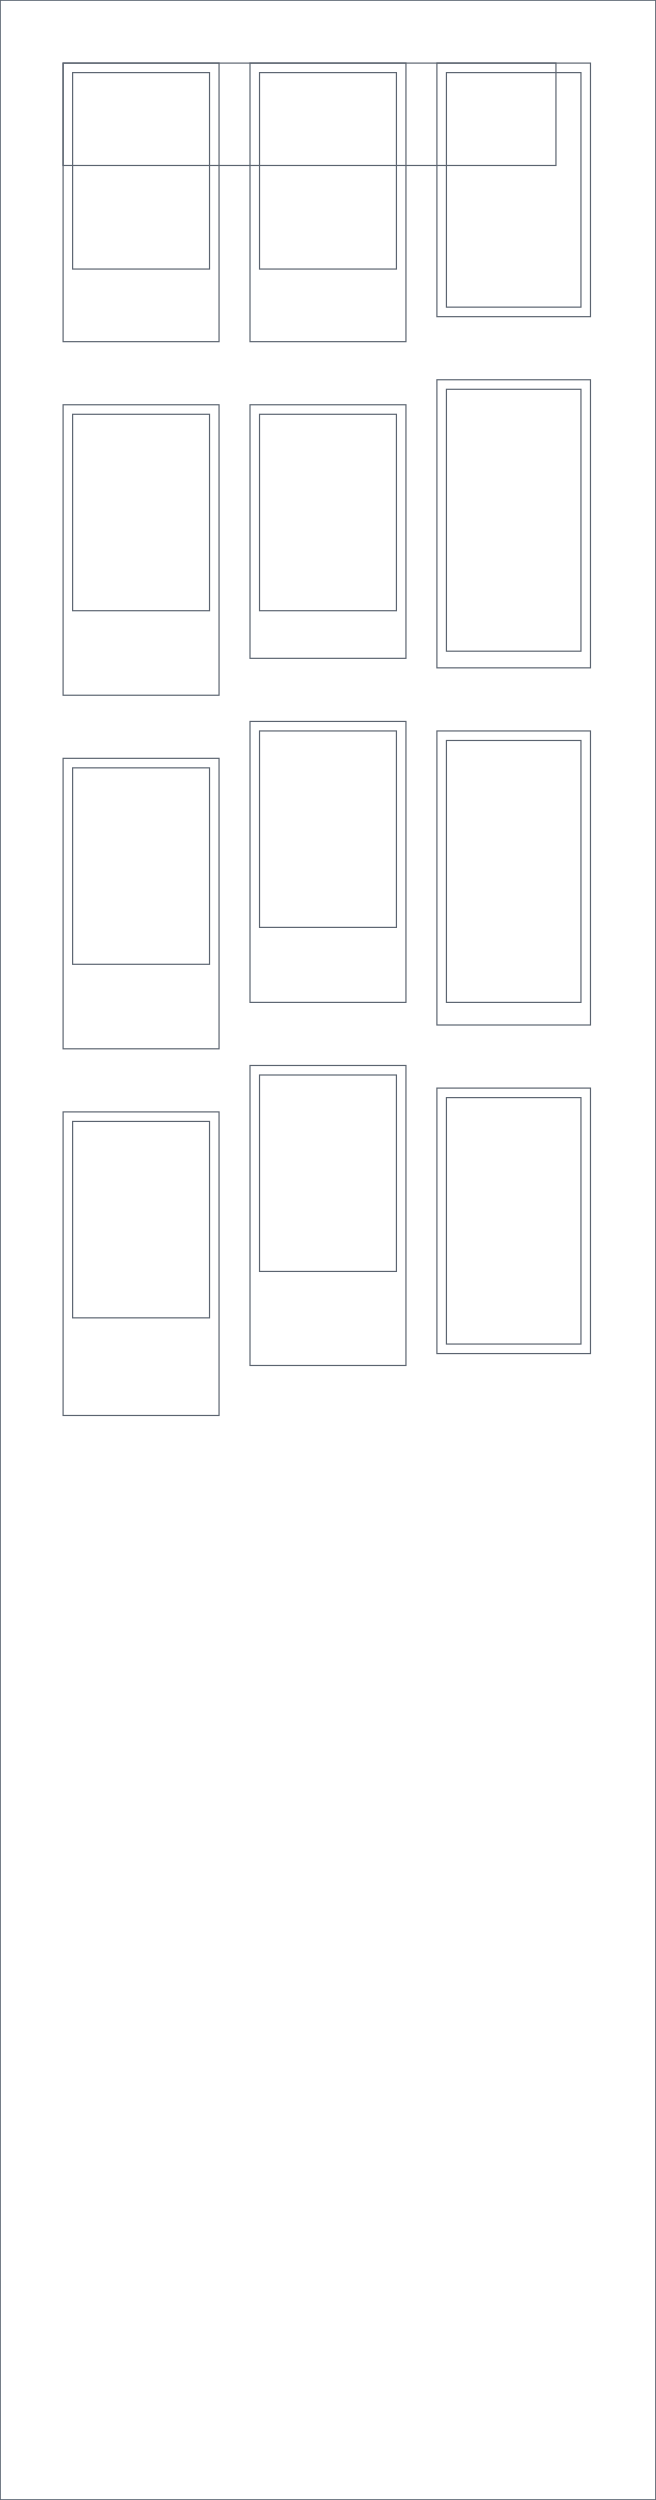
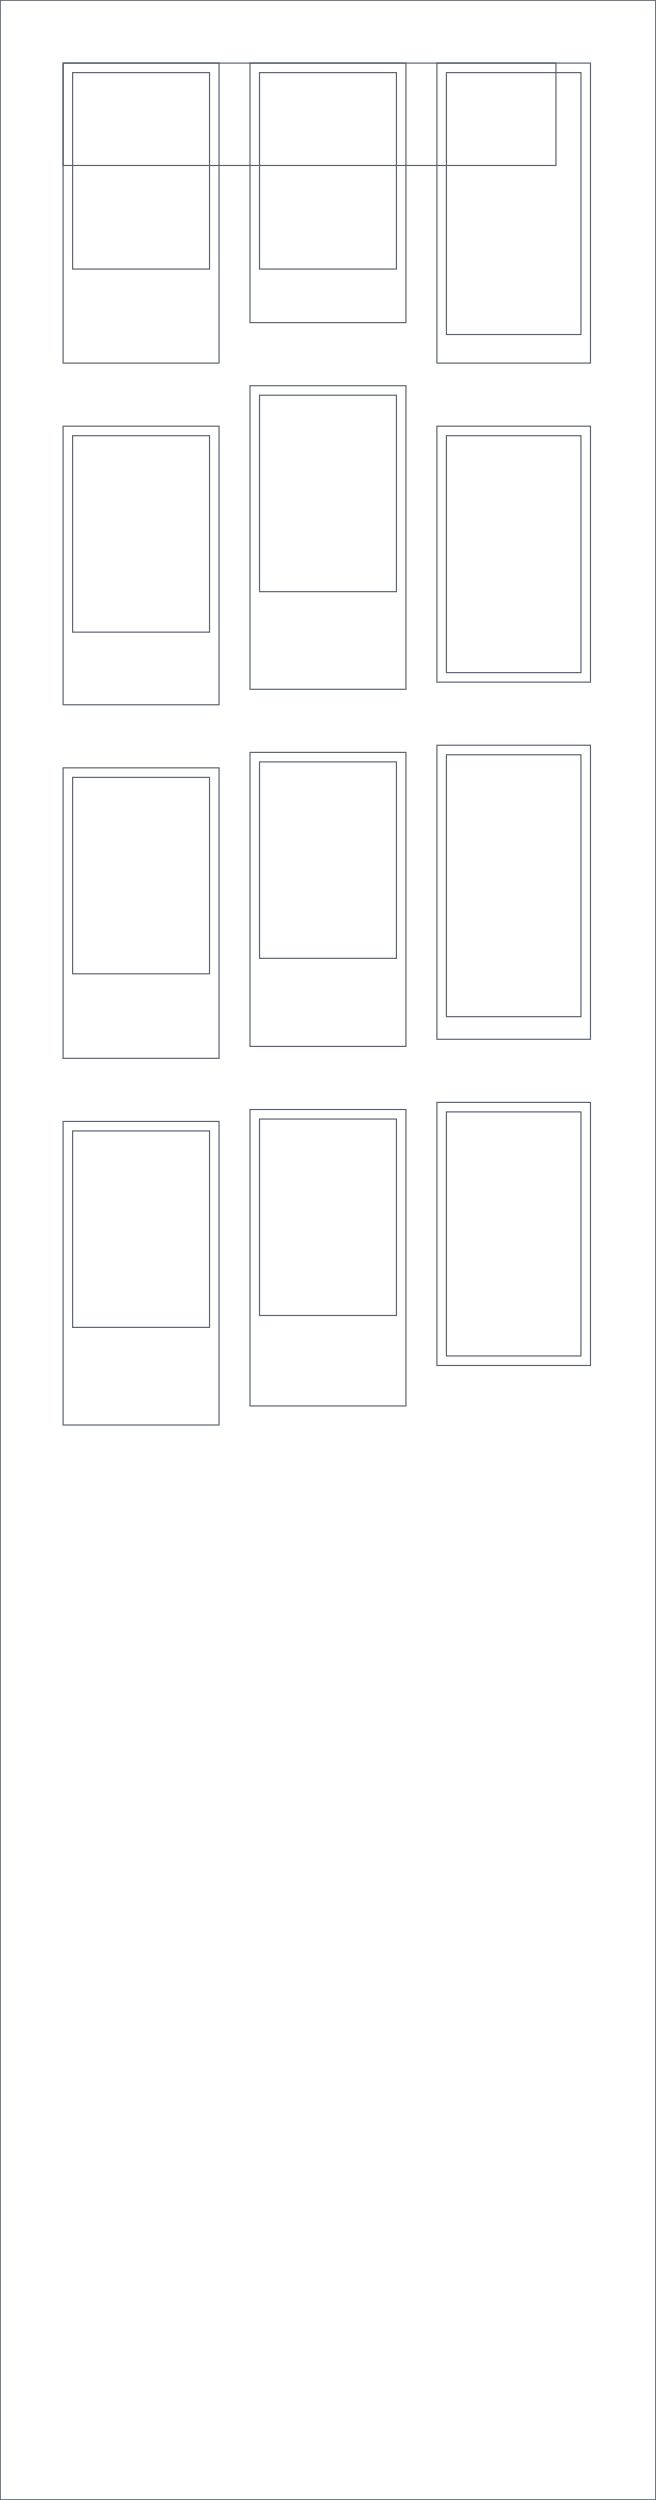
<svg xmlns="http://www.w3.org/2000/svg" width="551" height="2100" viewBox="0 0 551 2100">
  <rect x="0" y="0" width="551" height="2100" fill="none" stroke="#5B6470" stroke-width="1" />
  <rect x="0" y="0" width="551" height="2100" fill="none" stroke="#5B6470" stroke-width="1" />
  <rect x="53" y="53" width="414" height="86" fill="none" stroke="#5B6470" stroke-width="1" />
-   <rect x="53" y="53" width="131" height="234" fill="none" stroke="#5B6470" stroke-width="1" />
+   <rect x="53" y="53" width="131" height="252" fill="none" stroke="#5B6470" stroke-width="1" />
  <rect x="61" y="61" width="115" height="165" fill="none" stroke="#5B6470" stroke-width="1" />
-   <rect x="53" y="340" width="131" height="244" fill="none" stroke="#5B6470" stroke-width="1" />
-   <rect x="61" y="348" width="115" height="165" fill="none" stroke="#5B6470" stroke-width="1" />
-   <rect x="53" y="637" width="131" height="244" fill="none" stroke="#5B6470" stroke-width="1" />
-   <rect x="61" y="645" width="115" height="165" fill="none" stroke="#5B6470" stroke-width="1" />
-   <rect x="53" y="934" width="131" height="255" fill="none" stroke="#5B6470" stroke-width="1" />
-   <rect x="61" y="942" width="115" height="165" fill="none" stroke="#5B6470" stroke-width="1" />
-   <rect x="210" y="53" width="131" height="234" fill="none" stroke="#5B6470" stroke-width="1" />
+   <rect x="53" y="358" width="131" height="234" fill="none" stroke="#5B6470" stroke-width="1" />
+   <rect x="61" y="366" width="115" height="165" fill="none" stroke="#5B6470" stroke-width="1" />
+   <rect x="53" y="645" width="131" height="244" fill="none" stroke="#5B6470" stroke-width="1" />
+   <rect x="61" y="653" width="115" height="165" fill="none" stroke="#5B6470" stroke-width="1" />
+   <rect x="53" y="942" width="131" height="255" fill="none" stroke="#5B6470" stroke-width="1" />
+   <rect x="61" y="950" width="115" height="165" fill="none" stroke="#5B6470" stroke-width="1" />
+   <rect x="210" y="53" width="131" height="218" fill="none" stroke="#5B6470" stroke-width="1" />
  <rect x="218" y="61" width="115" height="165" fill="none" stroke="#5B6470" stroke-width="1" />
-   <rect x="210" y="340" width="131" height="213" fill="none" stroke="#5B6470" stroke-width="1" />
-   <rect x="218" y="348" width="115" height="165" fill="none" stroke="#5B6470" stroke-width="1" />
-   <rect x="210" y="606" width="131" height="236" fill="none" stroke="#5B6470" stroke-width="1" />
-   <rect x="218" y="614" width="115" height="165" fill="none" stroke="#5B6470" stroke-width="1" />
-   <rect x="210" y="895" width="131" height="252" fill="none" stroke="#5B6470" stroke-width="1" />
-   <rect x="218" y="903" width="115" height="165" fill="none" stroke="#5B6470" stroke-width="1" />
-   <rect x="367" y="53" width="129" height="213" fill="none" stroke="#5B6470" stroke-width="1" />
-   <rect x="375" y="61" width="113" height="197" fill="none" stroke="#5B6470" stroke-width="1" />
-   <rect x="367" y="319" width="129" height="242" fill="none" stroke="#5B6470" stroke-width="1" />
-   <rect x="375" y="327" width="113" height="220" fill="none" stroke="#5B6470" stroke-width="1" />
-   <rect x="367" y="614" width="129" height="247" fill="none" stroke="#5B6470" stroke-width="1" />
-   <rect x="375" y="622" width="113" height="220" fill="none" stroke="#5B6470" stroke-width="1" />
-   <rect x="367" y="914" width="129" height="223" fill="none" stroke="#5B6470" stroke-width="1" />
-   <rect x="375" y="922" width="113" height="207" fill="none" stroke="#5B6470" stroke-width="1" />
+   <rect x="210" y="324" width="131" height="255" fill="none" stroke="#5B6470" stroke-width="1" />
+   <rect x="218" y="332" width="115" height="165" fill="none" stroke="#5B6470" stroke-width="1" />
+   <rect x="210" y="632" width="131" height="247" fill="none" stroke="#5B6470" stroke-width="1" />
+   <rect x="218" y="640" width="115" height="165" fill="none" stroke="#5B6470" stroke-width="1" />
+   <rect x="210" y="932" width="131" height="249" fill="none" stroke="#5B6470" stroke-width="1" />
+   <rect x="218" y="940" width="115" height="165" fill="none" stroke="#5B6470" stroke-width="1" />
+   <rect x="367" y="53" width="129" height="252" fill="none" stroke="#5B6470" stroke-width="1" />
+   <rect x="375" y="61" width="113" height="220" fill="none" stroke="#5B6470" stroke-width="1" />
+   <rect x="367" y="358" width="129" height="215" fill="none" stroke="#5B6470" stroke-width="1" />
+   <rect x="375" y="366" width="113" height="199" fill="none" stroke="#5B6470" stroke-width="1" />
+   <rect x="367" y="626" width="129" height="247" fill="none" stroke="#5B6470" stroke-width="1" />
+   <rect x="375" y="634" width="113" height="220" fill="none" stroke="#5B6470" stroke-width="1" />
+   <rect x="367" y="926" width="129" height="221" fill="none" stroke="#5B6470" stroke-width="1" />
+   <rect x="375" y="934" width="113" height="205" fill="none" stroke="#5B6470" stroke-width="1" />
</svg>
